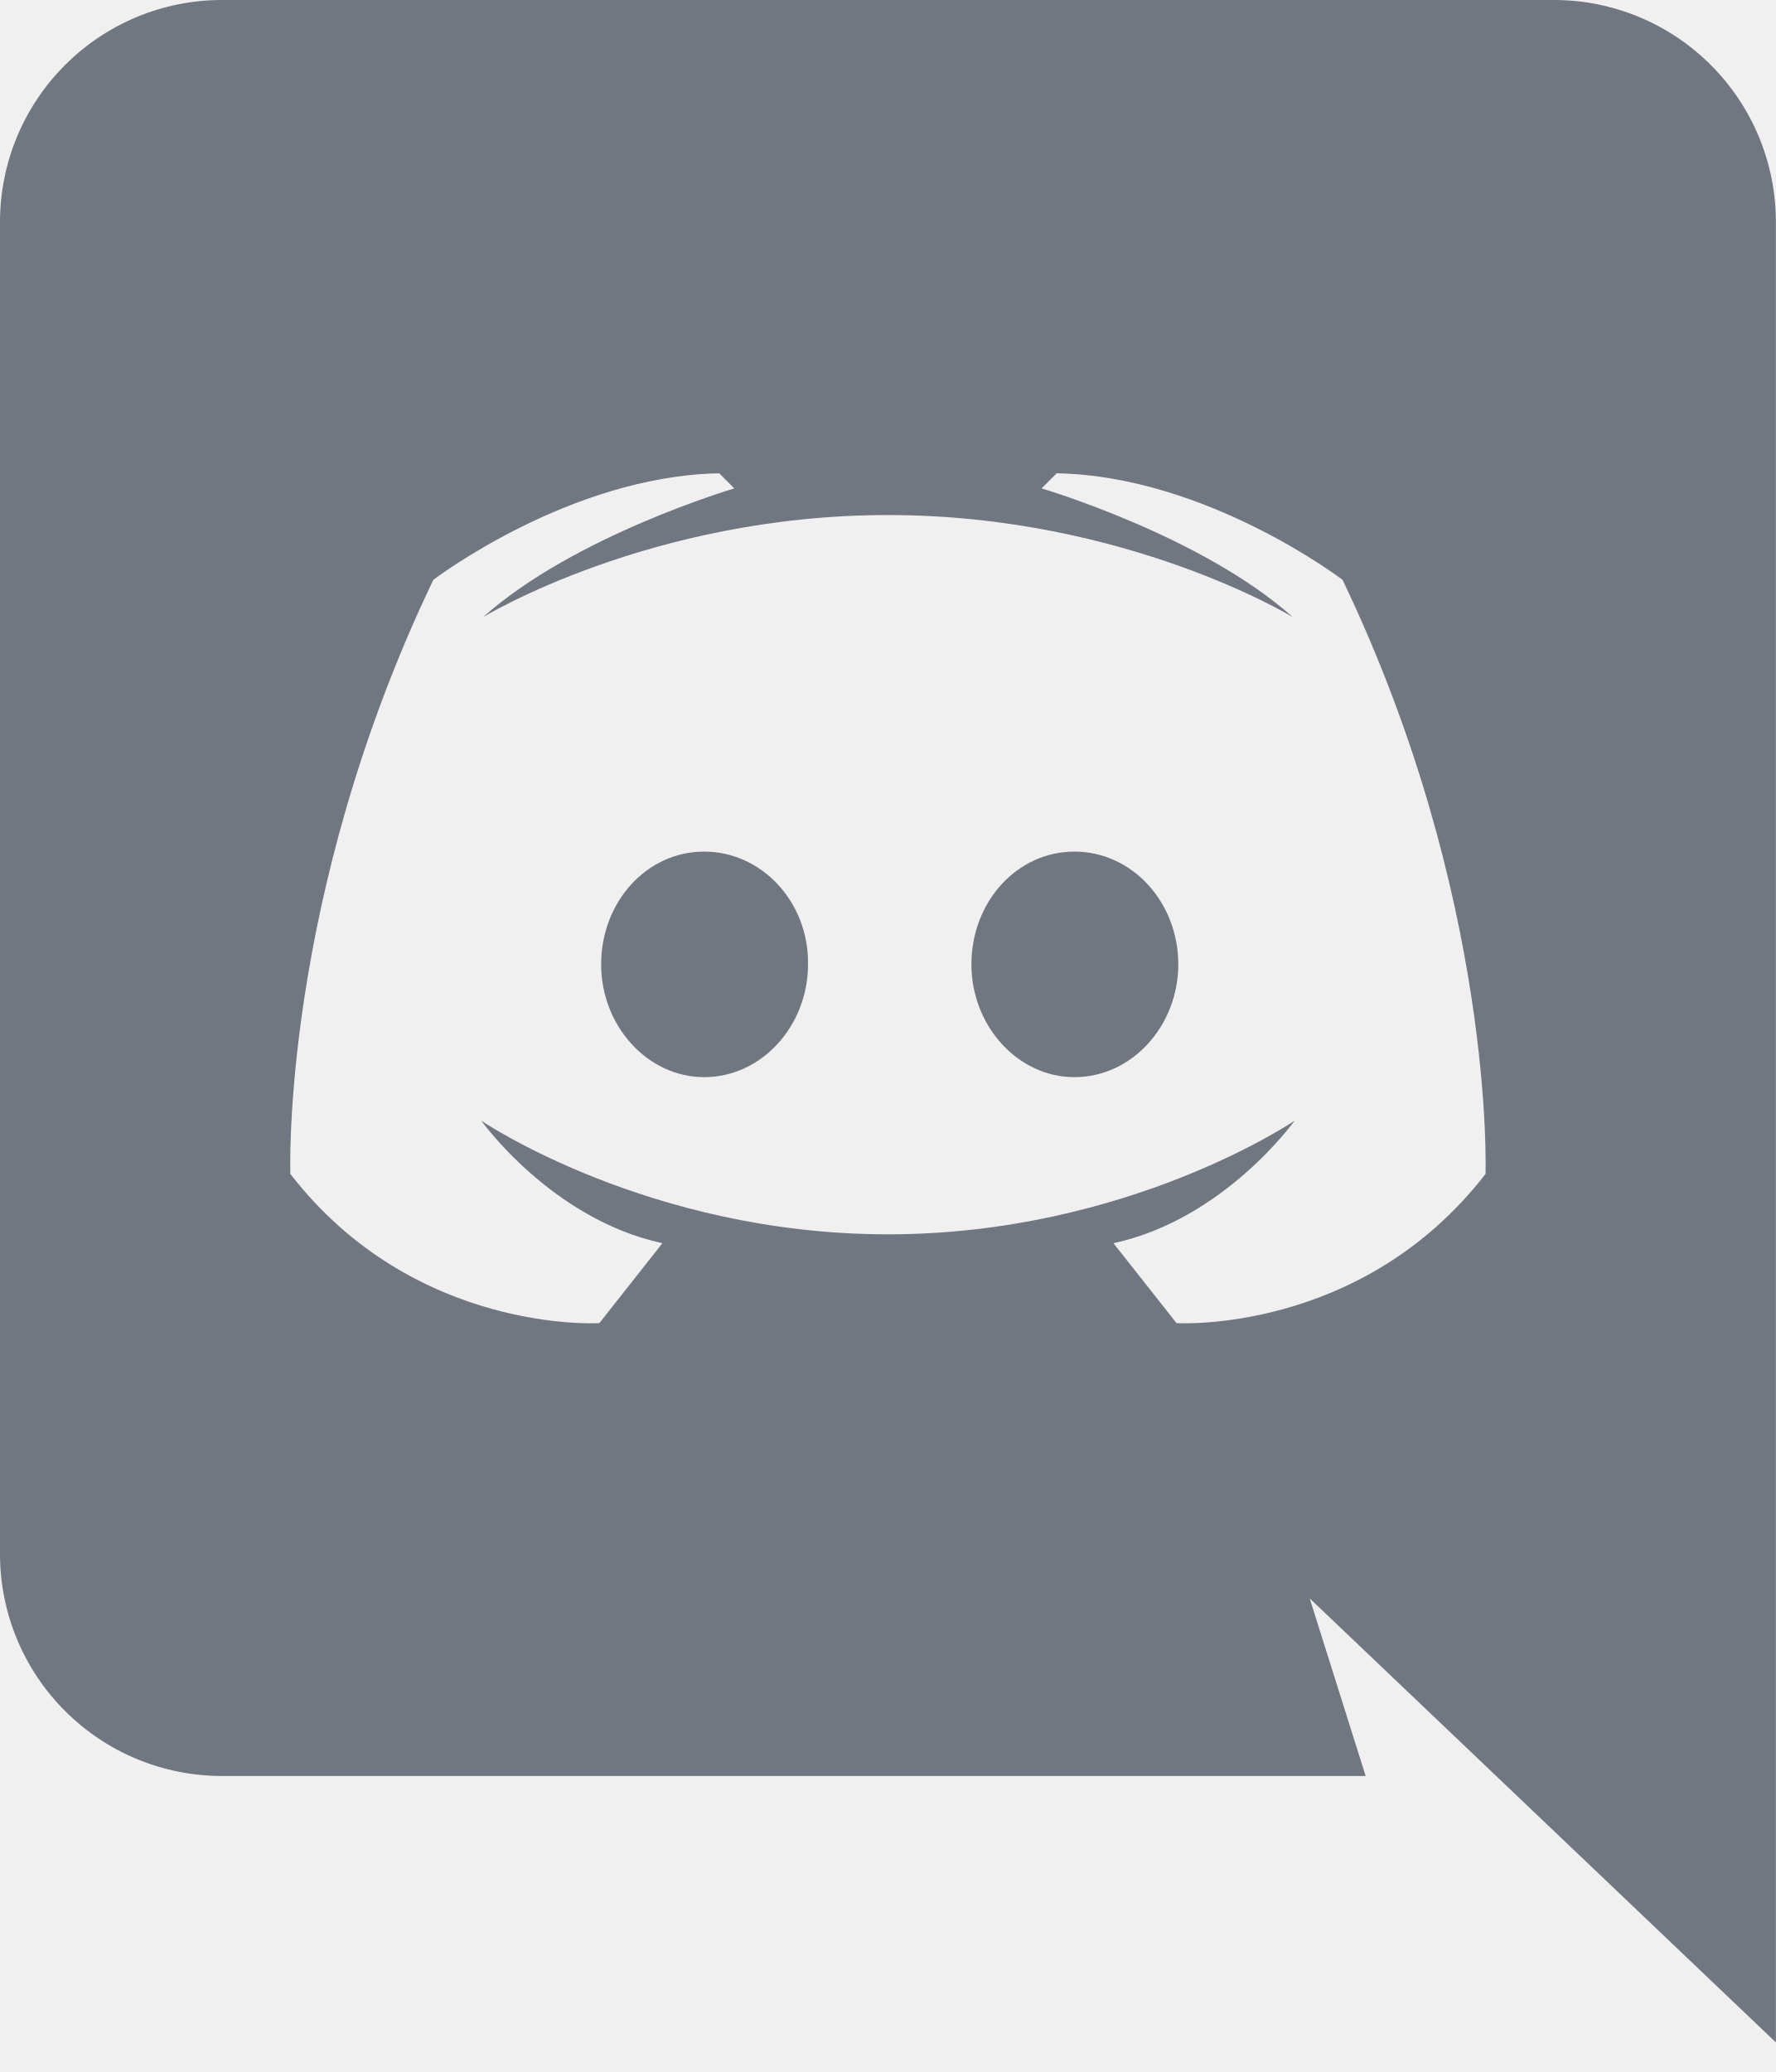
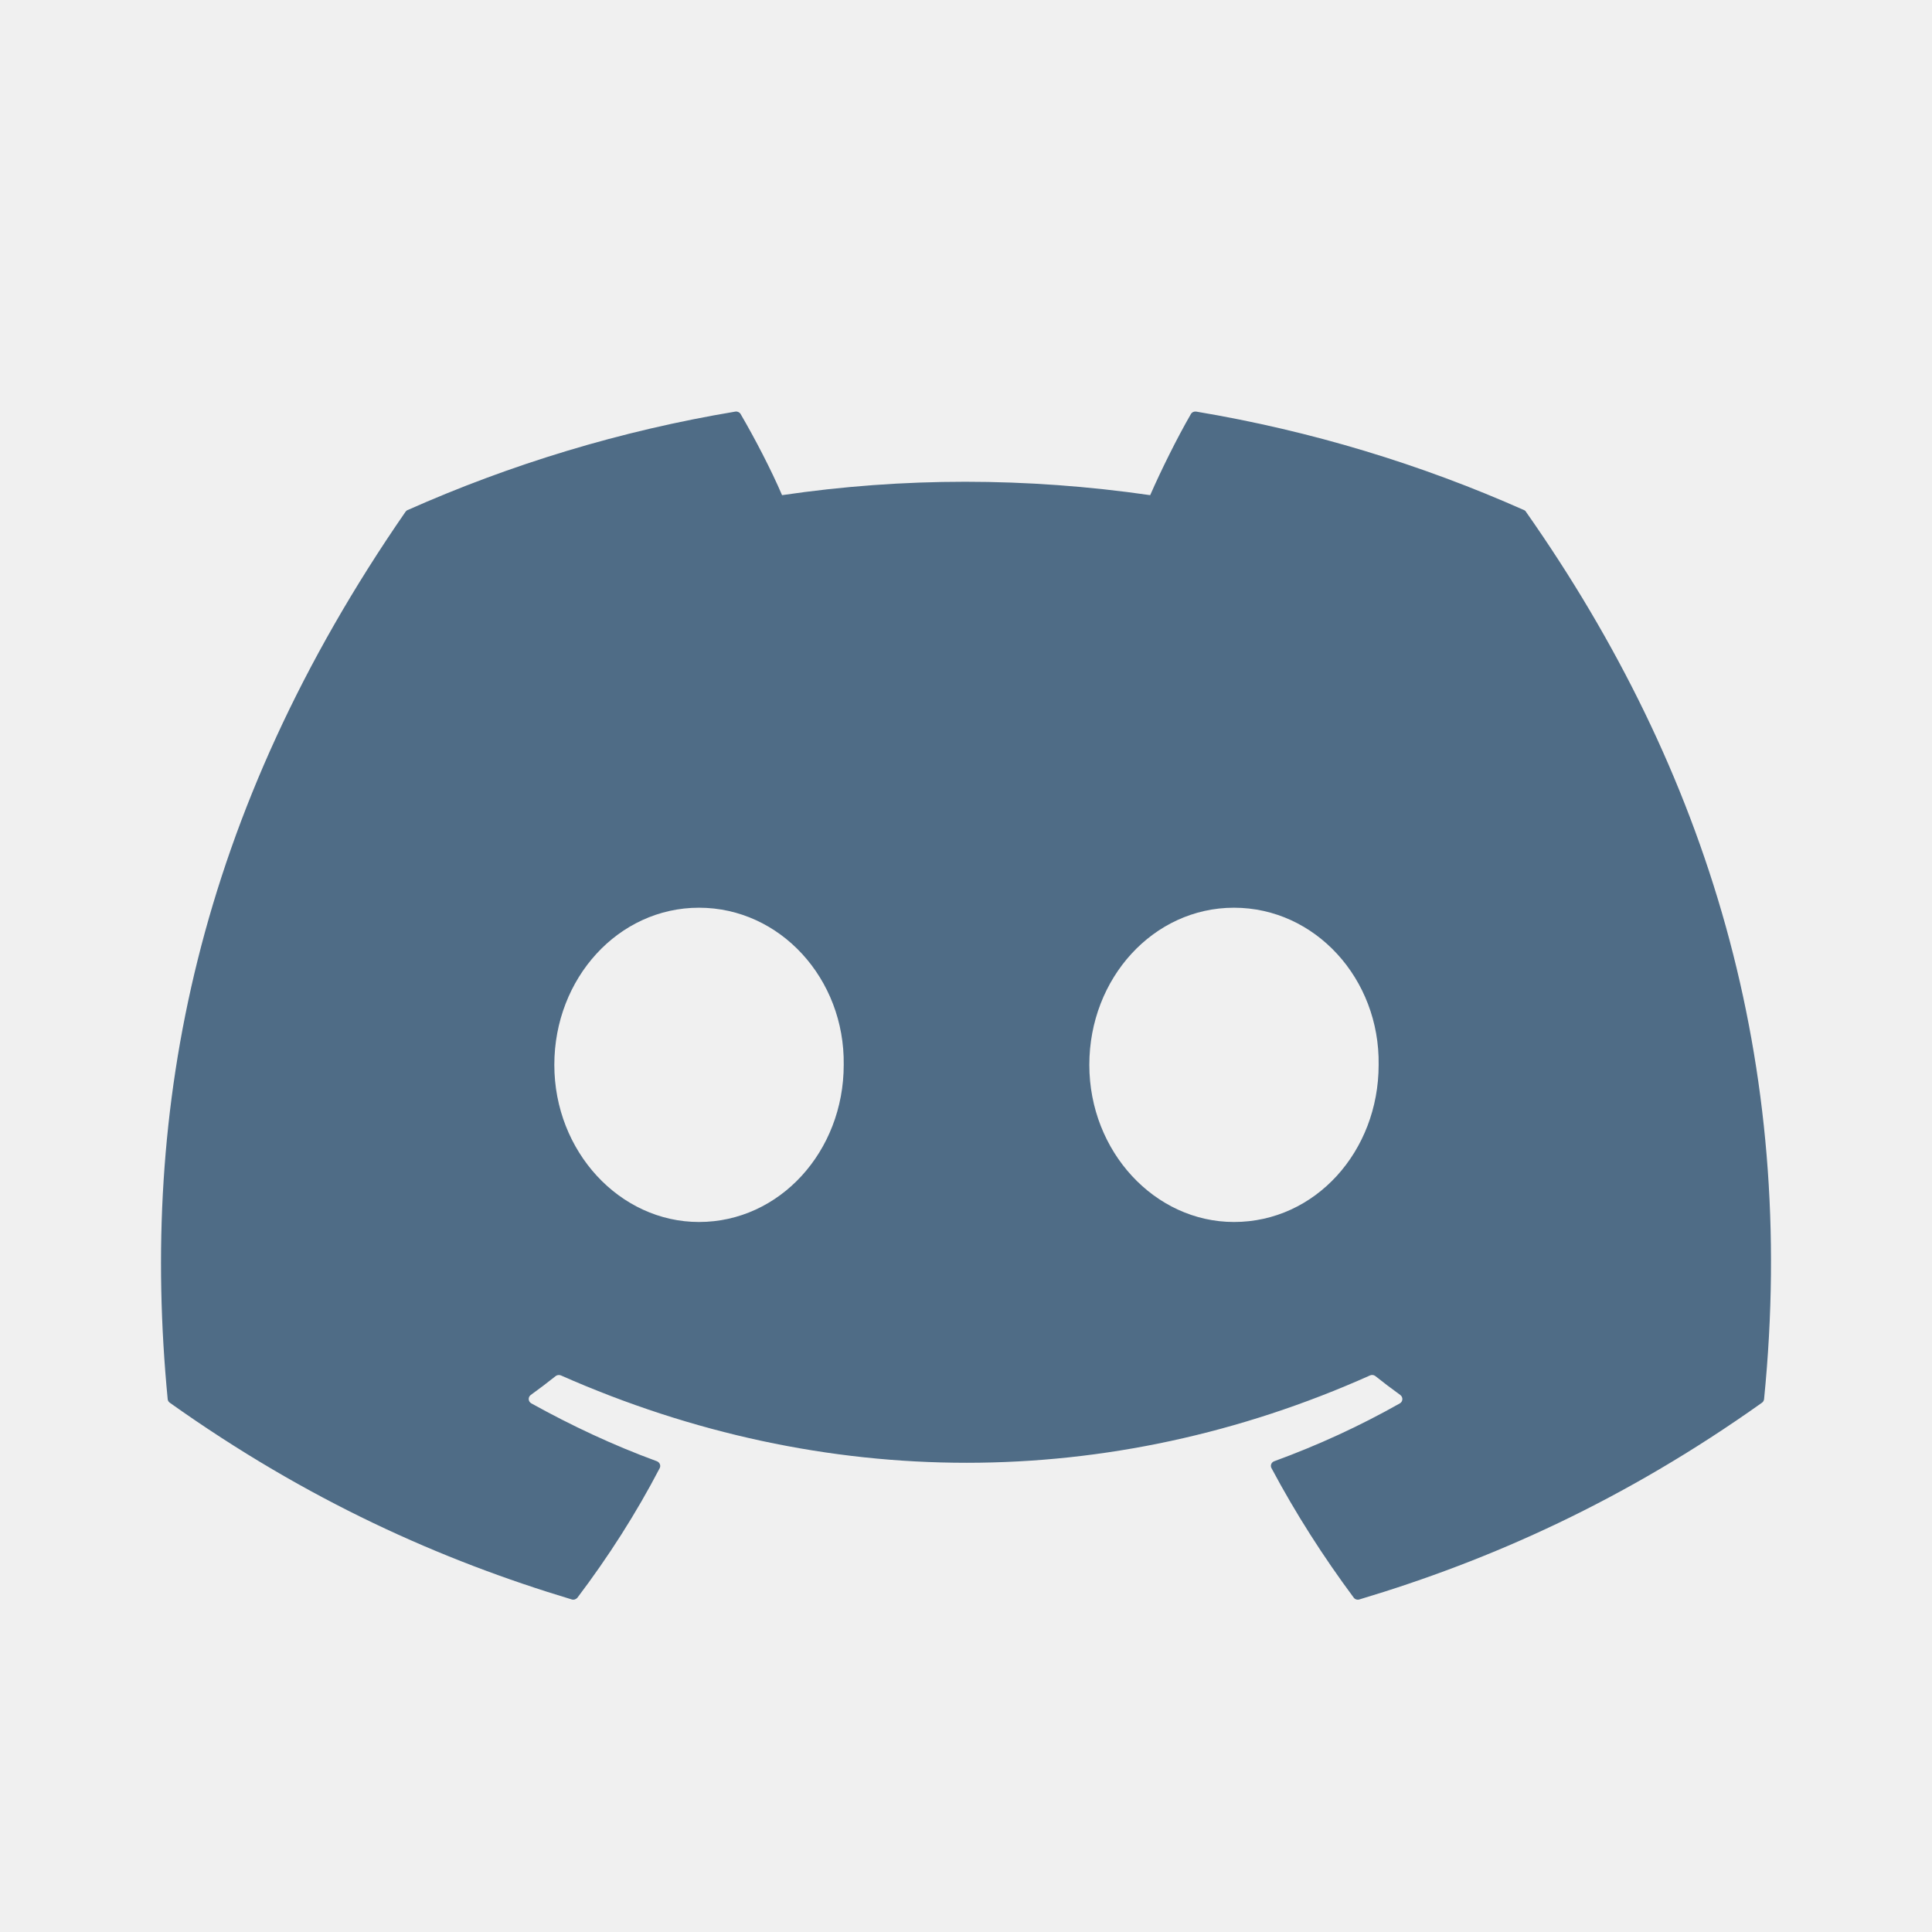
- <svg xmlns="http://www.w3.org/2000/svg" width="24" height="28" viewBox="0 0 24 28" fill="none">
-   <path d="M24 27.6L17.7 21.6L18.456 24H3C2.204 24 1.441 23.684 0.879 23.121C0.316 22.559 0 21.796 0 21V3C0 2.204 0.316 1.441 0.879 0.879C1.441 0.316 2.204 0 3 0H21C21.796 0 22.559 0.316 23.121 0.879C23.684 1.441 24 2.204 24 3V27.6ZM12 6.96C8.784 6.96 6.528 8.34 6.528 8.34C7.764 7.236 9.924 6.6 9.924 6.6L9.72 6.396C7.692 6.432 5.856 7.836 5.856 7.836C3.792 12.144 3.924 15.864 3.924 15.864C5.604 18.036 8.1 17.88 8.1 17.88L8.952 16.8C7.452 16.476 6.504 15.144 6.504 15.144C6.504 15.144 8.76 16.68 12 16.68C15.24 16.68 17.496 15.144 17.496 15.144C17.496 15.144 16.548 16.476 15.048 16.8L15.9 17.88C15.9 17.88 18.396 18.036 20.076 15.864C20.076 15.864 20.208 12.144 18.144 7.836C18.144 7.836 16.308 6.432 14.28 6.396L14.076 6.6C14.076 6.6 16.236 7.236 17.472 8.34C17.472 8.34 15.216 6.96 12 6.96ZM9.516 11.508C10.296 11.508 10.932 12.192 10.92 13.032C10.92 13.86 10.296 14.556 9.516 14.556C8.748 14.556 8.124 13.86 8.124 13.032C8.124 12.192 8.736 11.508 9.516 11.508ZM14.52 11.508C15.3 11.508 15.924 12.192 15.924 13.032C15.924 13.86 15.3 14.556 14.52 14.556C13.752 14.556 13.128 13.86 13.128 13.032C13.128 12.192 13.74 11.508 14.52 11.508Z" fill="#717780" />
+ <svg xmlns="http://www.w3.org/2000/svg" width="24" height="24" viewBox="0 0 24 24" fill="none">
+   <g clip-path="url(#clip0_7720_66513)">
+     <path d="M18.931 6.336C17.656 5.769 16.289 5.352 14.86 5.113C14.834 5.109 14.808 5.12 14.794 5.143C14.619 5.446 14.424 5.841 14.288 6.151C12.75 5.929 11.221 5.929 9.715 6.151C9.579 5.834 9.377 5.446 9.2 5.143C9.187 5.121 9.161 5.109 9.135 5.113C7.707 5.351 6.34 5.769 5.064 6.336C5.053 6.34 5.044 6.348 5.037 6.358C2.444 10.108 1.734 13.767 2.083 17.38C2.084 17.397 2.094 17.414 2.109 17.425C3.819 18.641 5.476 19.38 7.103 19.869C7.129 19.877 7.156 19.867 7.173 19.847C7.558 19.338 7.901 18.802 8.195 18.238C8.212 18.205 8.195 18.166 8.16 18.152C7.616 17.953 7.098 17.709 6.6 17.433C6.56 17.41 6.557 17.356 6.593 17.329C6.698 17.253 6.803 17.174 6.903 17.094C6.921 17.08 6.947 17.077 6.968 17.086C10.241 18.533 13.785 18.533 17.019 17.086C17.04 17.076 17.066 17.079 17.085 17.094C17.185 17.174 17.29 17.253 17.395 17.329C17.431 17.356 17.429 17.41 17.39 17.433C16.891 17.715 16.373 17.953 15.829 18.152C15.793 18.165 15.777 18.205 15.795 18.238C16.095 18.801 16.438 19.337 16.816 19.846C16.831 19.867 16.86 19.877 16.886 19.869C18.52 19.38 20.177 18.641 21.888 17.425C21.903 17.414 21.912 17.398 21.914 17.38C22.331 13.203 21.215 9.575 18.957 6.359C18.951 6.348 18.942 6.34 18.931 6.336ZM8.683 15.18C7.698 15.18 6.886 14.304 6.886 13.228C6.886 12.152 7.682 11.276 8.683 11.276C9.692 11.276 10.496 12.16 10.481 13.228C10.481 14.304 9.685 15.18 8.683 15.18ZM15.329 15.18C14.344 15.18 13.532 14.304 13.532 13.228C13.532 12.152 14.328 11.276 15.329 11.276C16.338 11.276 17.142 12.16 17.126 13.228C17.126 14.304 16.338 15.18 15.329 15.18Z" fill="#4F6C86" />
+   </g>
+   <defs>
+     <clipPath id="clip0_7720_66513">
+       <rect width="20" height="15" fill="white" transform="translate(2 5)" />
+     </clipPath>
+   </defs>
</svg>
